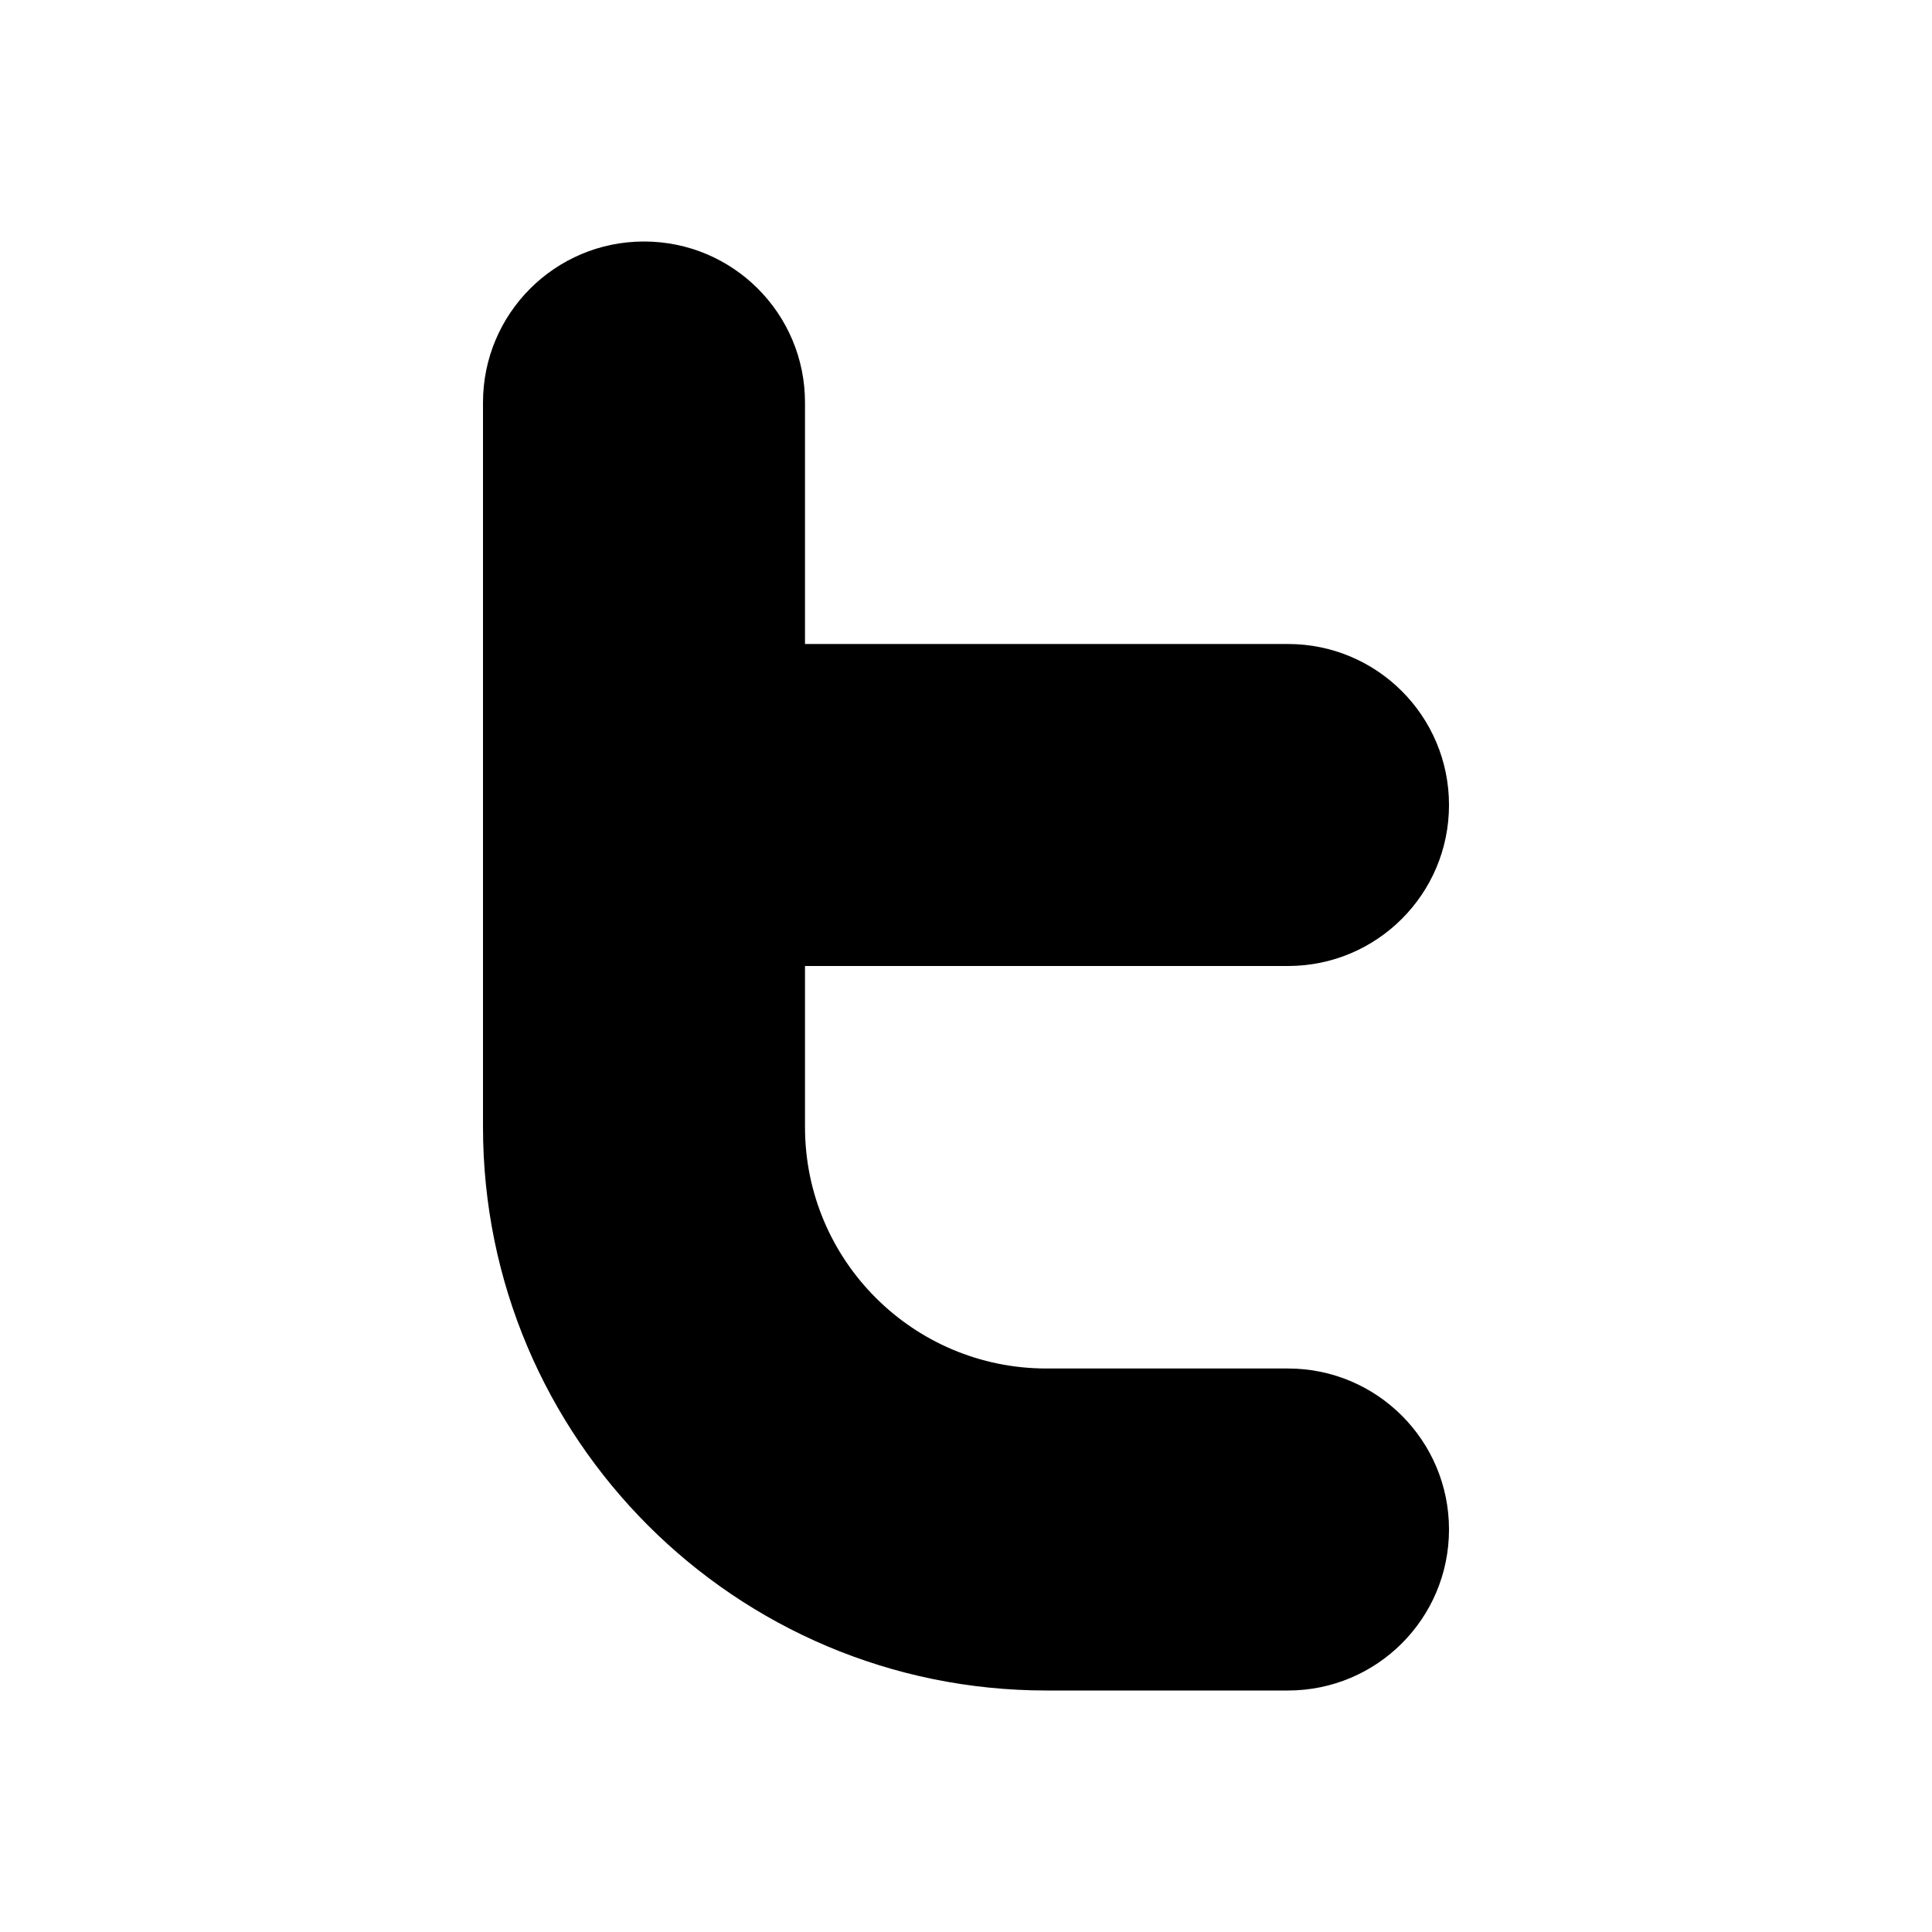
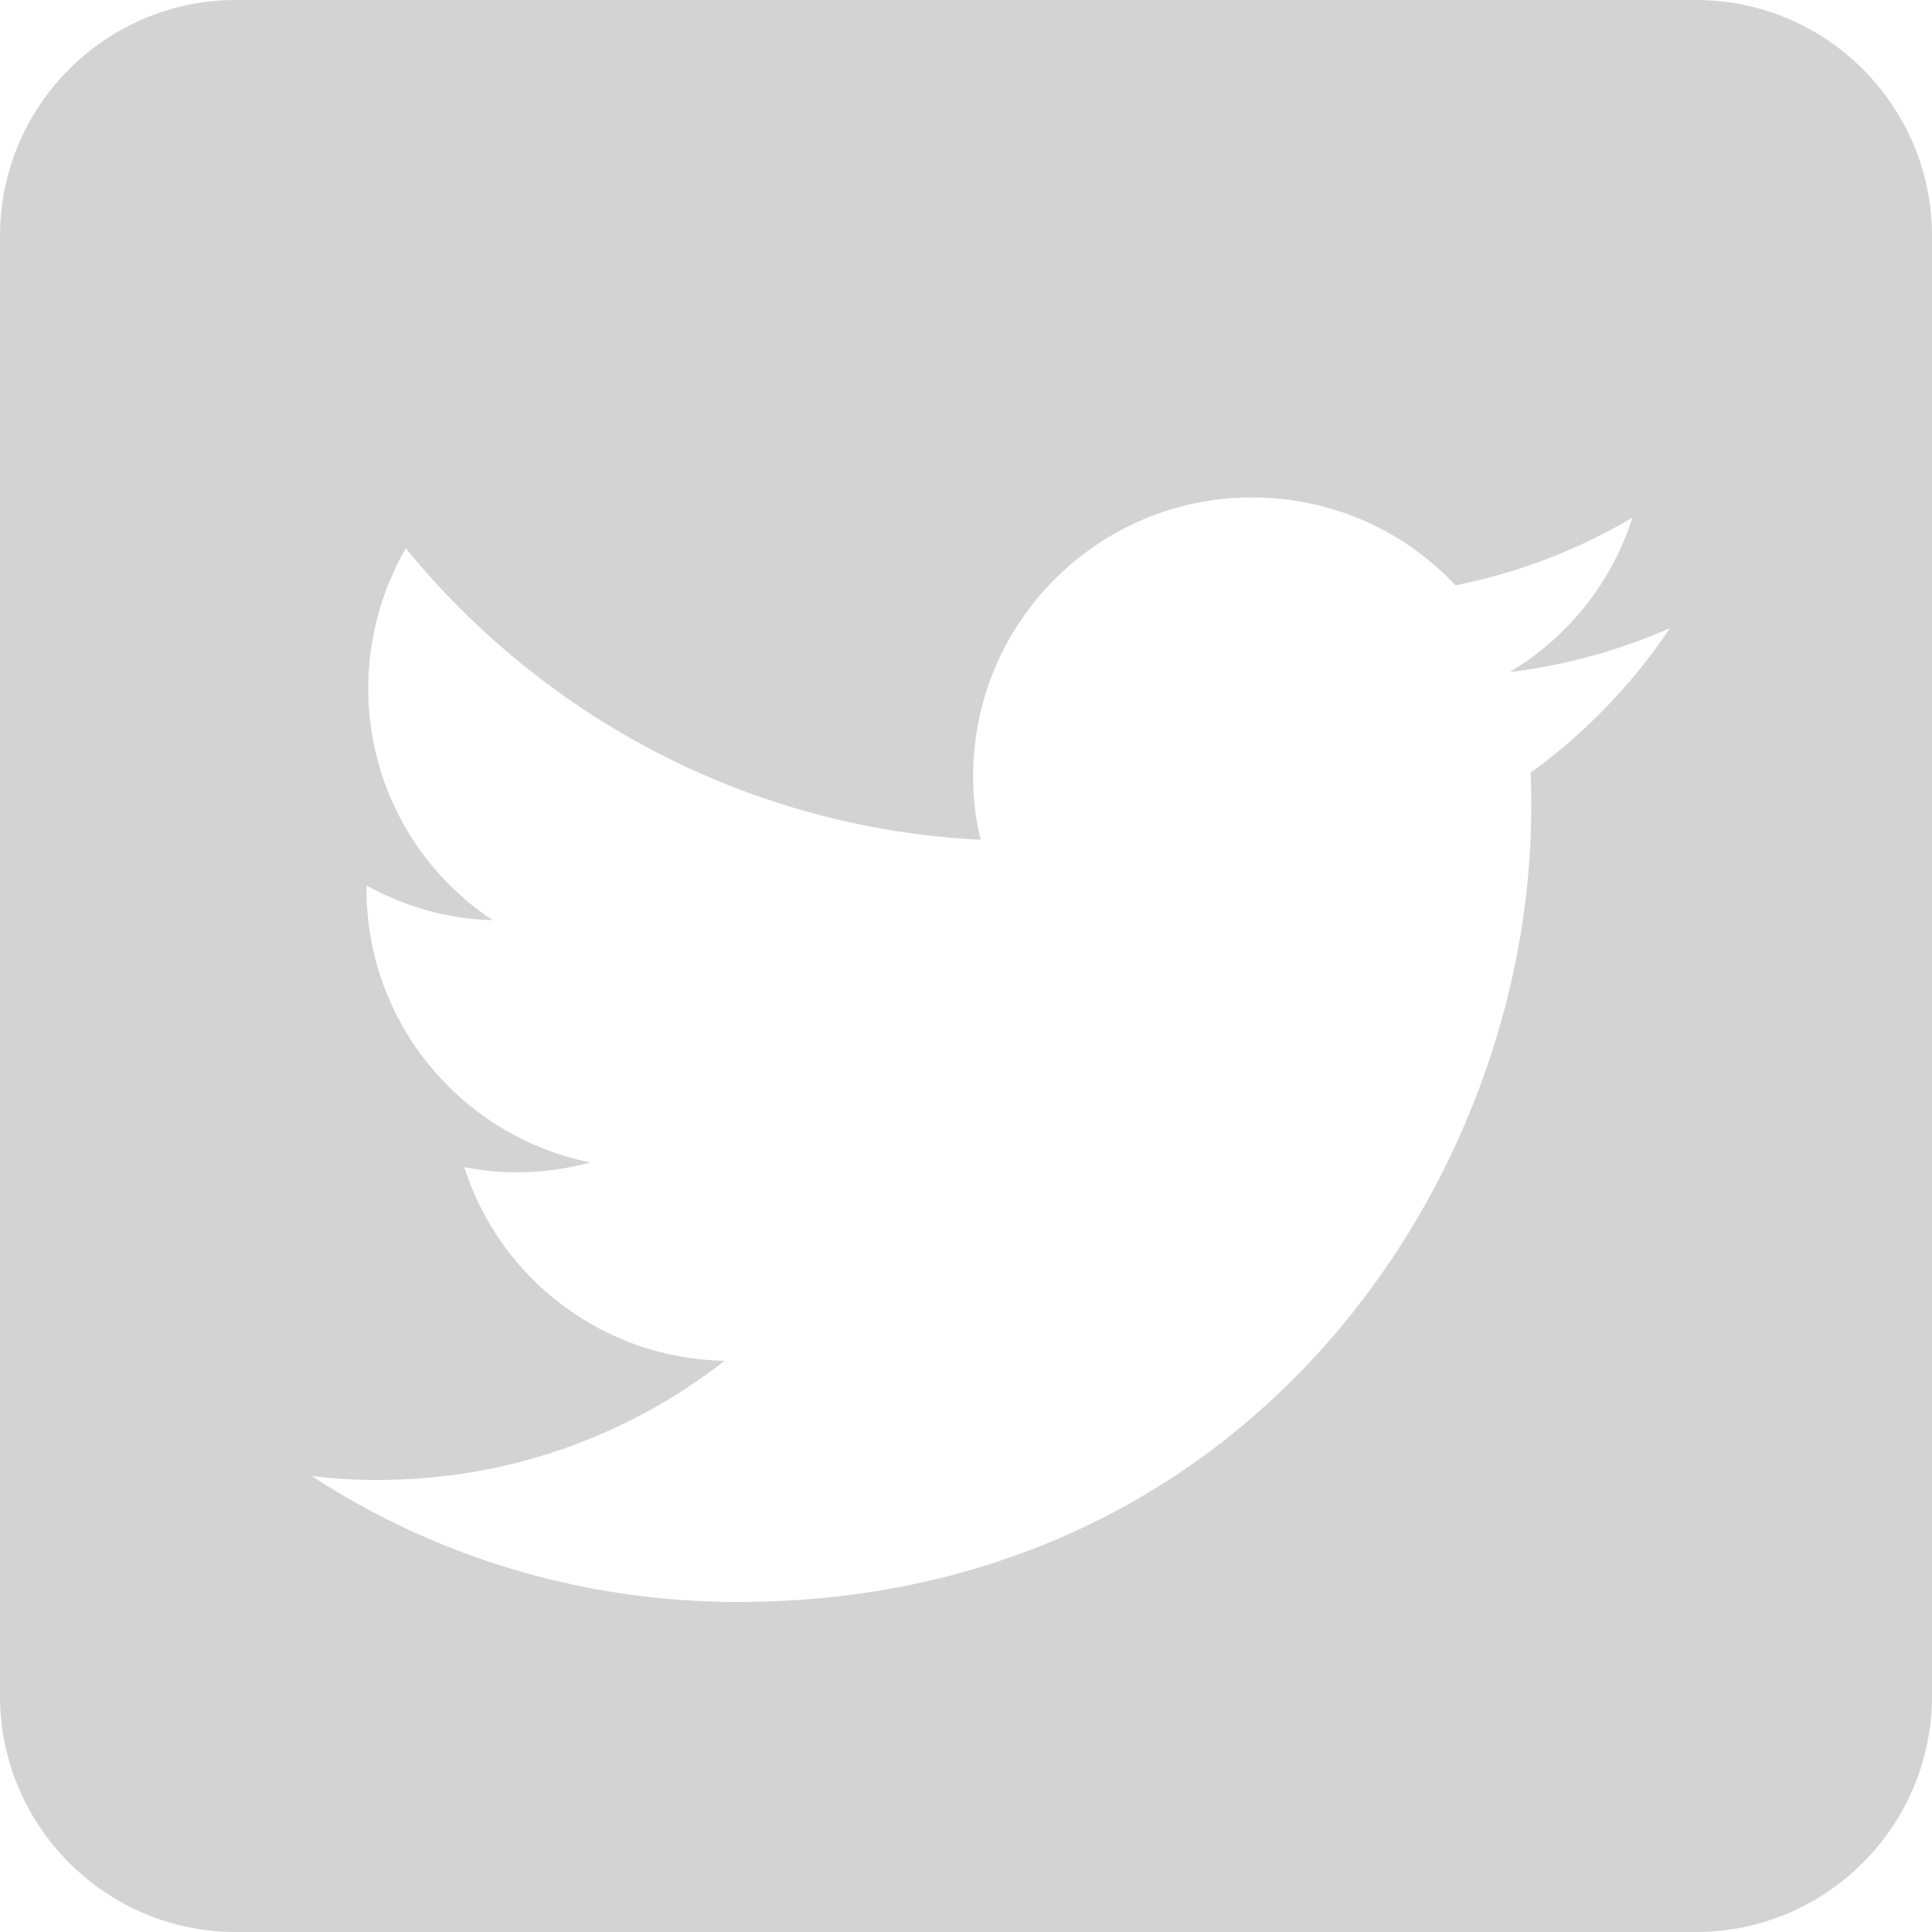
- <svg xmlns="http://www.w3.org/2000/svg" width="24" height="24" viewBox="0 0 24 24" fill="none">
-   <path fill-rule="evenodd" clip-rule="evenodd" d="M8 3C9.105 3 10 3.895 10 5V8H16C17.105 8 18 8.895 18 10C18 11.105 17.105 12 16 12H10V14C10 15.657 11.343 17 13 17H16C17.105 17 18 17.895 18 19C18 20.105 17.105 21 16 21H13C9.134 21 6 17.866 6 14V5C6 3.895 6.895 3 8 3Z" fill="currentColor" />
+ <svg xmlns="http://www.w3.org/2000/svg" height="100%" fill="#d3d3d3" style="fill-rule:evenodd;clip-rule:evenodd;stroke-linejoin:round;stroke-miterlimit:2;" version="1.1" viewBox="0 0 512 512" width="100%" xml:space="preserve">
+   <path d="M449.446,0c34.525,0 62.554,28.03 62.554,62.554l0,386.892c0,34.524 -28.03,62.554 -62.554,62.554l-386.892,0c-34.524,0 -62.554,-28.03 -62.554,-62.554l0,-386.892c0,-34.524 28.029,-62.554 62.554,-62.554l386.892,0Zm-253.927,424.544c135.939,0 210.268,-112.643 210.268,-210.268c0,-3.218 0,-6.437 -0.153,-9.502c14.406,-10.421 26.973,-23.448 36.935,-38.314c-13.18,5.824 -27.433,9.809 -42.452,11.648c15.326,-9.196 26.973,-23.602 32.49,-40.92c-14.252,8.429 -30.038,14.56 -46.896,17.931c-13.487,-14.406 -32.644,-23.295 -53.946,-23.295c-40.767,0 -73.87,33.104 -73.87,73.87c0,5.824 0.613,11.494 1.992,16.858c-61.456,-3.065 -115.862,-32.49 -152.337,-77.241c-6.284,10.881 -9.962,23.601 -9.962,37.088c0,25.594 13.027,48.276 32.95,61.456c-12.107,-0.307 -23.448,-3.678 -33.41,-9.196l0,0.92c0,35.862 25.441,65.594 59.311,72.49c-6.13,1.686 -12.72,2.606 -19.464,2.606c-4.751,0 -9.348,-0.46 -13.946,-1.38c9.349,29.426 36.628,50.728 68.965,51.341c-25.287,19.771 -57.164,31.571 -91.8,31.571c-5.977,0 -11.801,-0.306 -17.625,-1.073c32.337,21.15 71.264,33.41 112.95,33.41Z" />
</svg>
